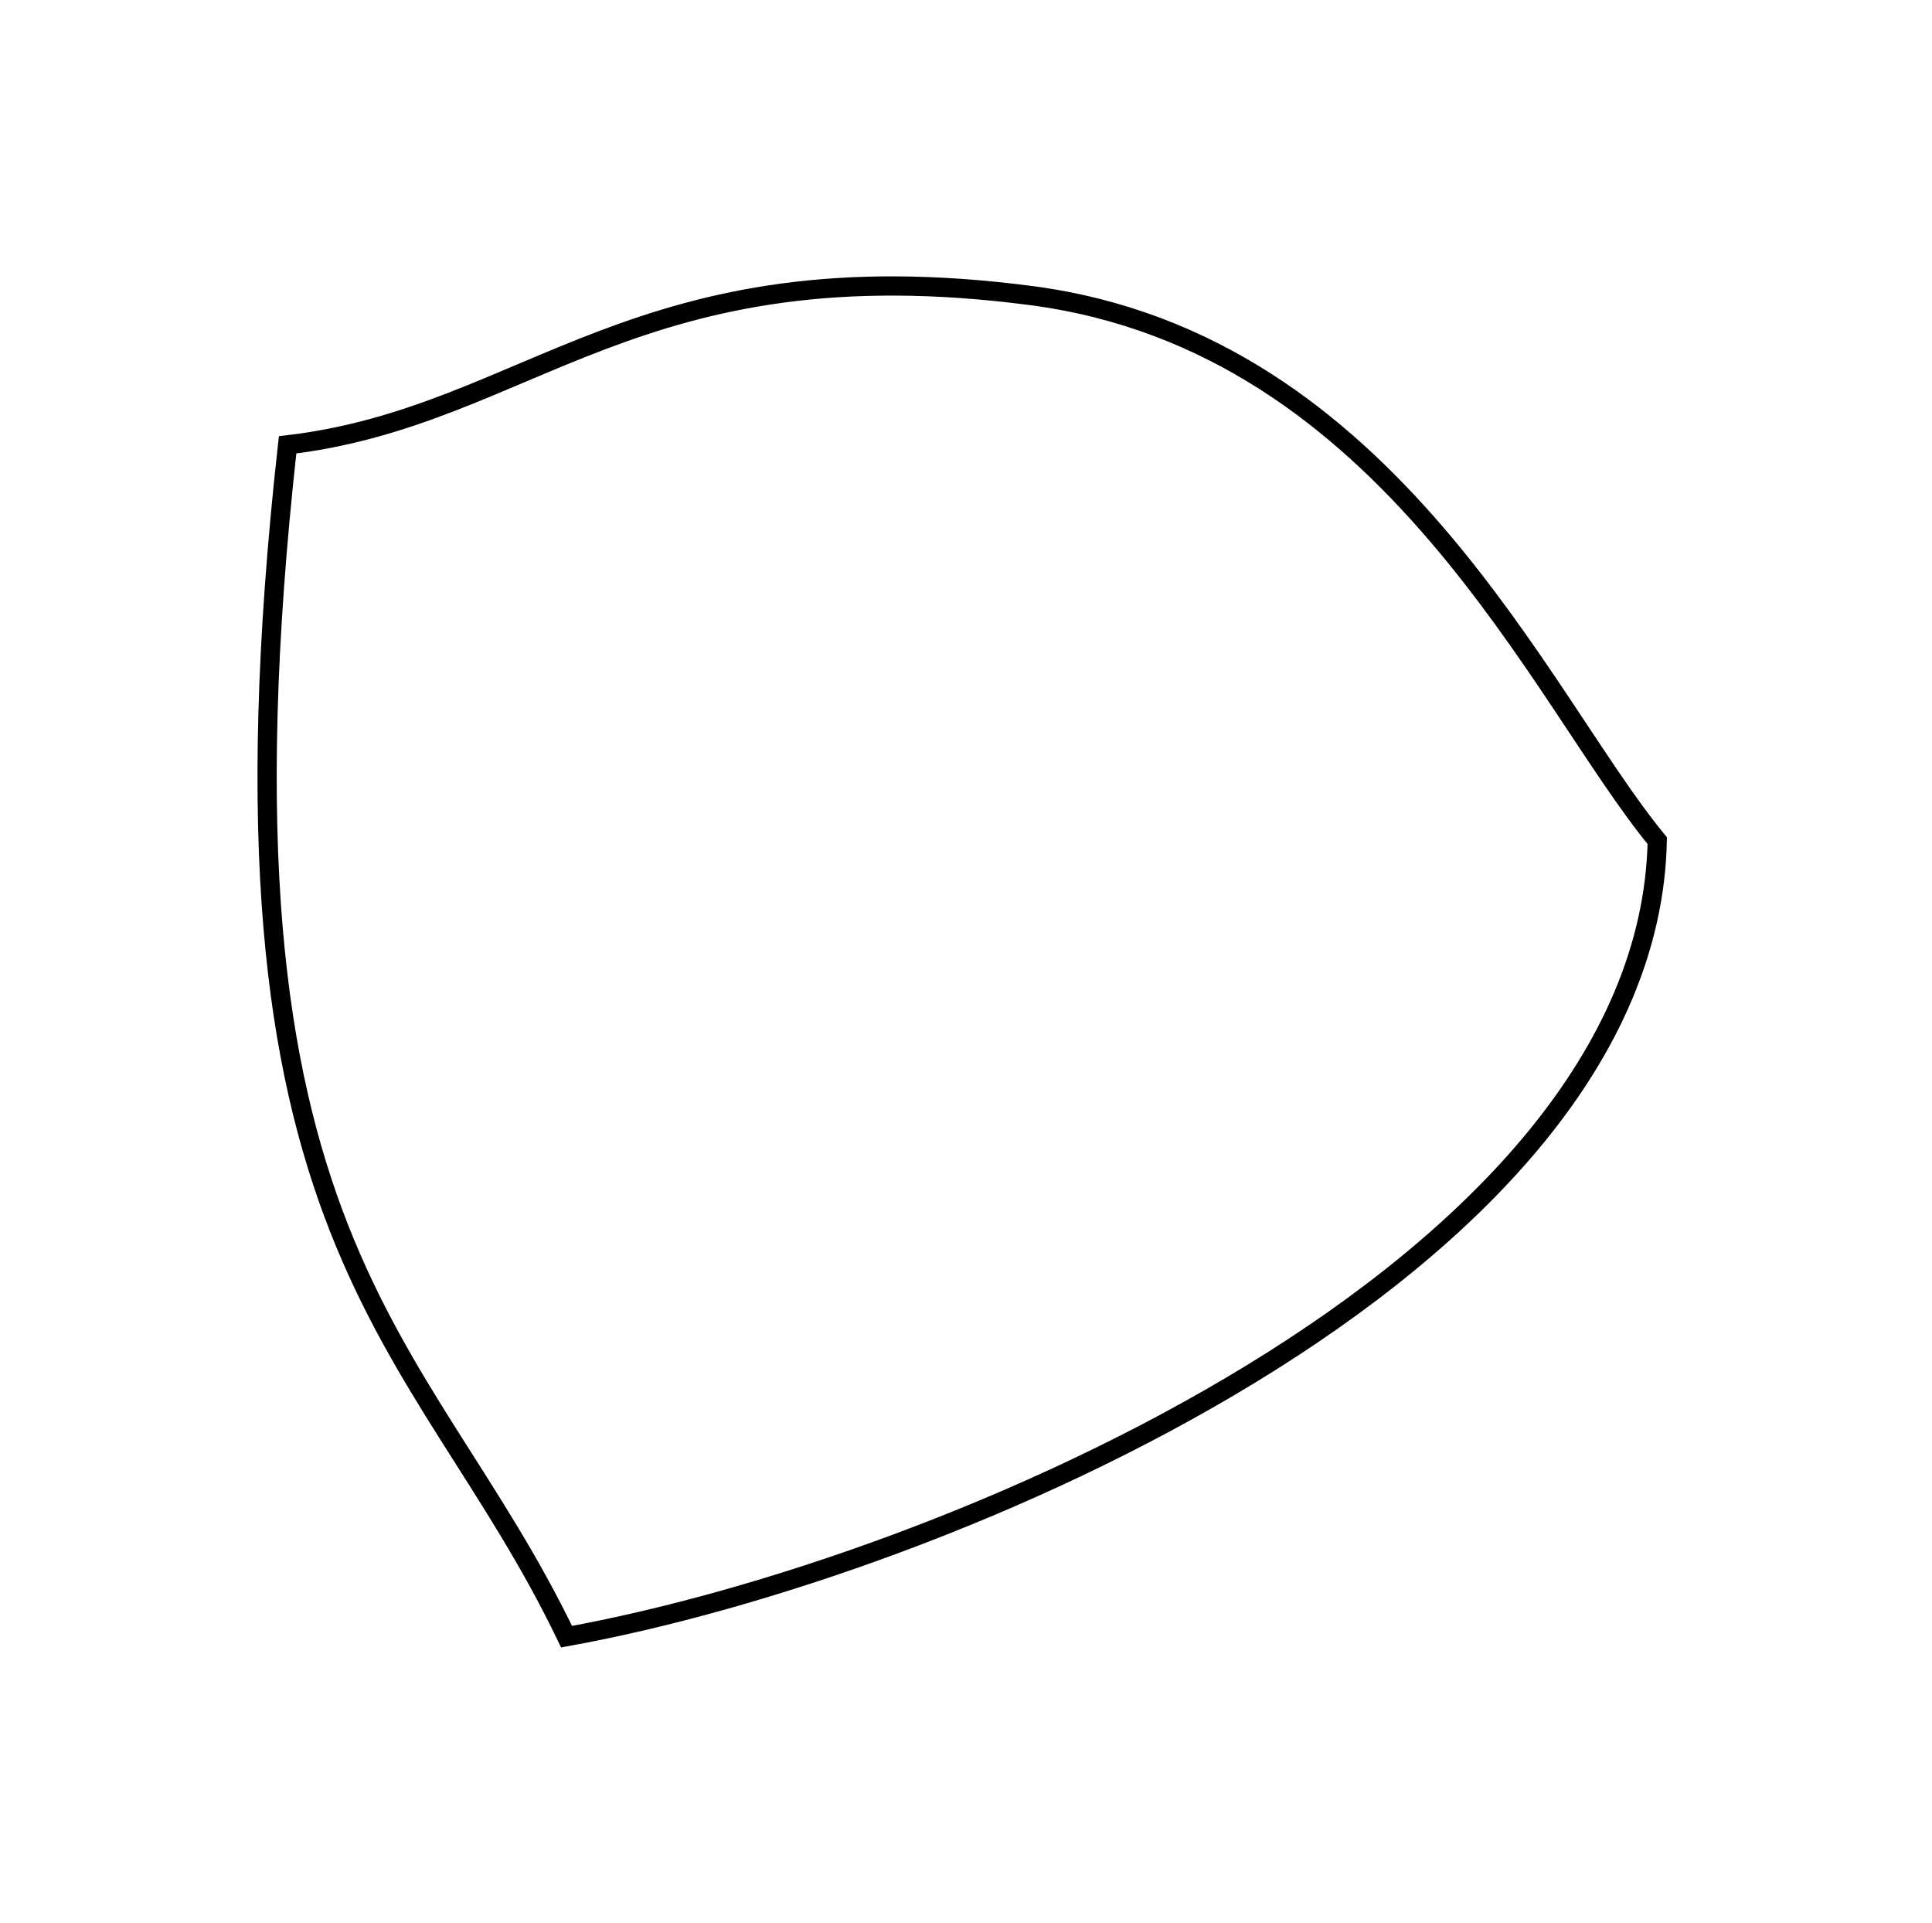
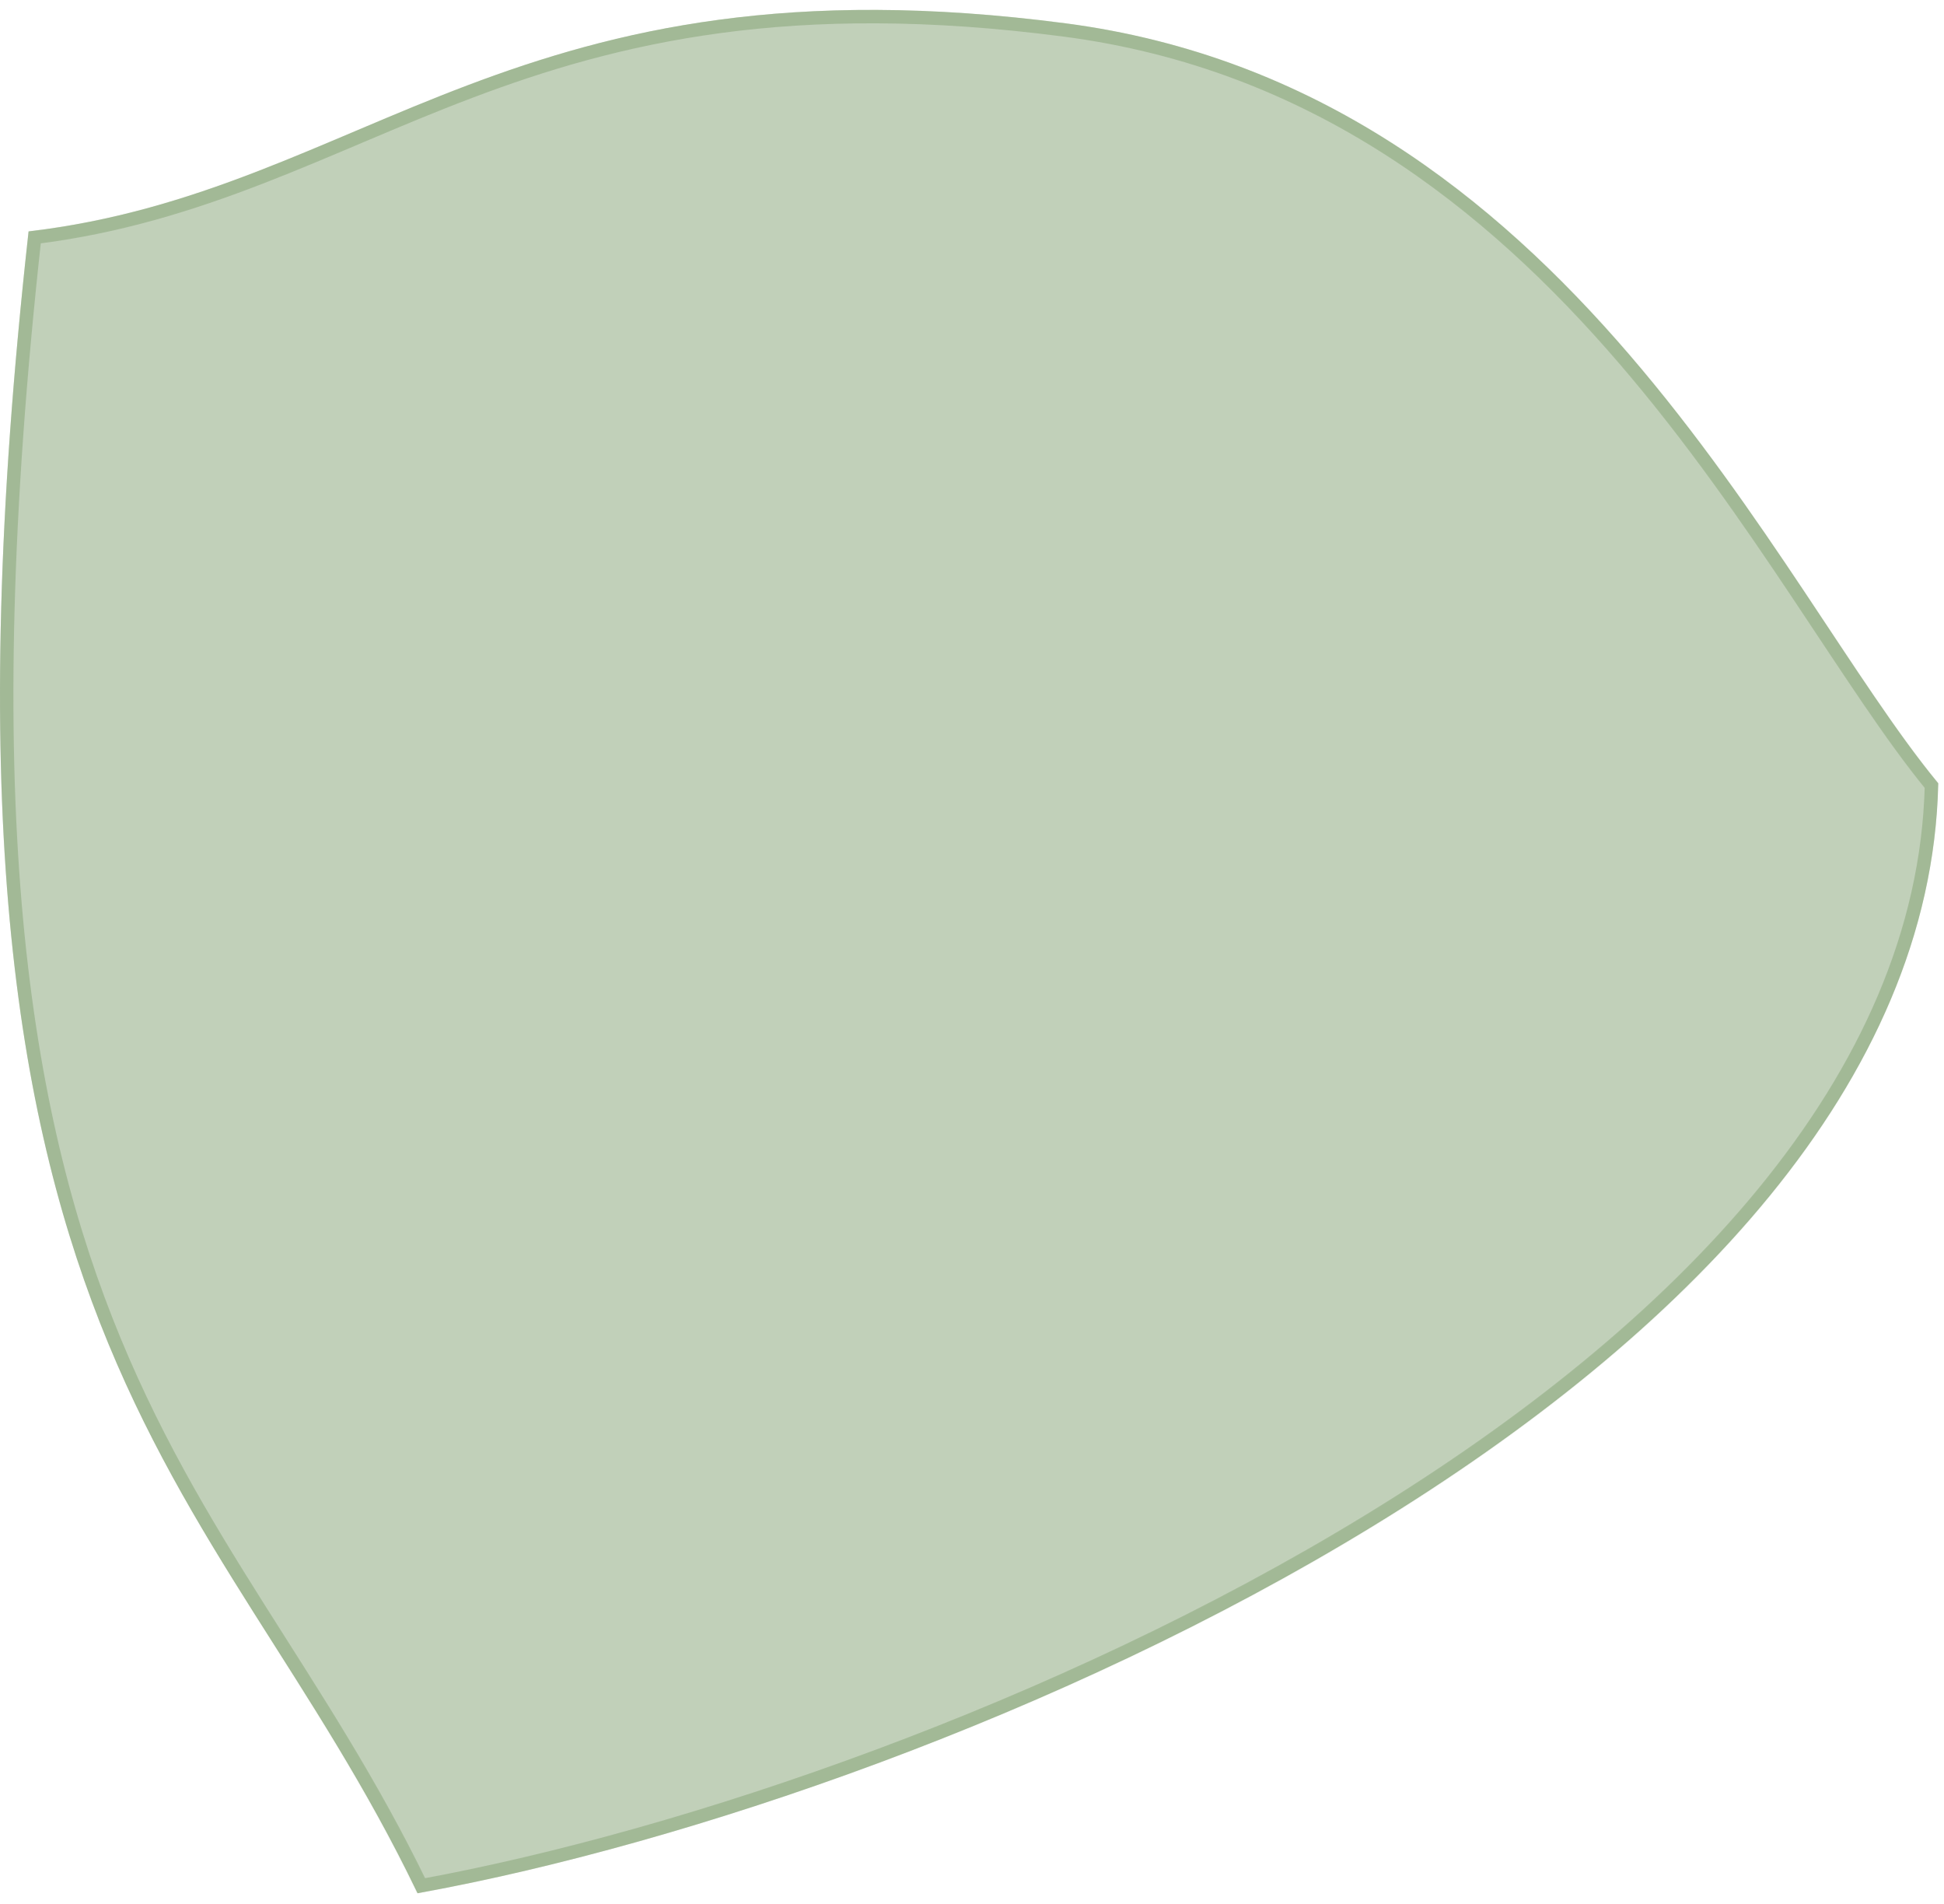
- <svg xmlns="http://www.w3.org/2000/svg" width="201" height="200" viewBox="0 0 201 200" fill="none">
-   <path d="M58.943 170.251C43.753 138.627 20.638 129.762 29.921 46.273C55.162 43.306 66.193 25.361 107.306 30.751C144.71 35.654 160.325 72.82 172.417 87.446C171.485 132.047 98.602 163.084 58.943 170.251Z" stroke="currentColor" stroke-width="2" />
+ <svg xmlns="http://www.w3.org/2000/svg" width="145" height="142" viewBox="0 0 145 142" fill="none">
+   <path d="M31.154 141.241C15.965 109.617 -7.15 100.752 2.133 17.263C27.374 14.296 38.405 -3.648 79.517 1.741C116.922 6.645 132.537 43.81 144.629 58.436C143.697 103.037 70.814 134.074 31.154 141.241Z" fill="#85A374" fill-opacity="0.5" />
+   <path d="M35.051 6.836C46.038 2.677 58.99 -0.445 79.452 2.237C97.986 4.667 111.14 15.087 121.187 26.769C126.211 32.611 130.451 38.759 134.198 44.374C137.886 49.9 141.113 54.935 144.123 58.605C143.567 80.553 125.361 99.273 102.154 113.449C79.062 127.556 51.189 137.053 31.436 140.679C27.664 132.897 23.419 126.478 19.329 120.002C15.175 113.425 11.172 106.775 7.932 98.519C1.475 82.068 -1.984 59.161 2.587 17.709C15.085 16.154 24.198 10.944 35.051 6.836Z" stroke="#85A374" stroke-opacity="0.5" />
</svg>
